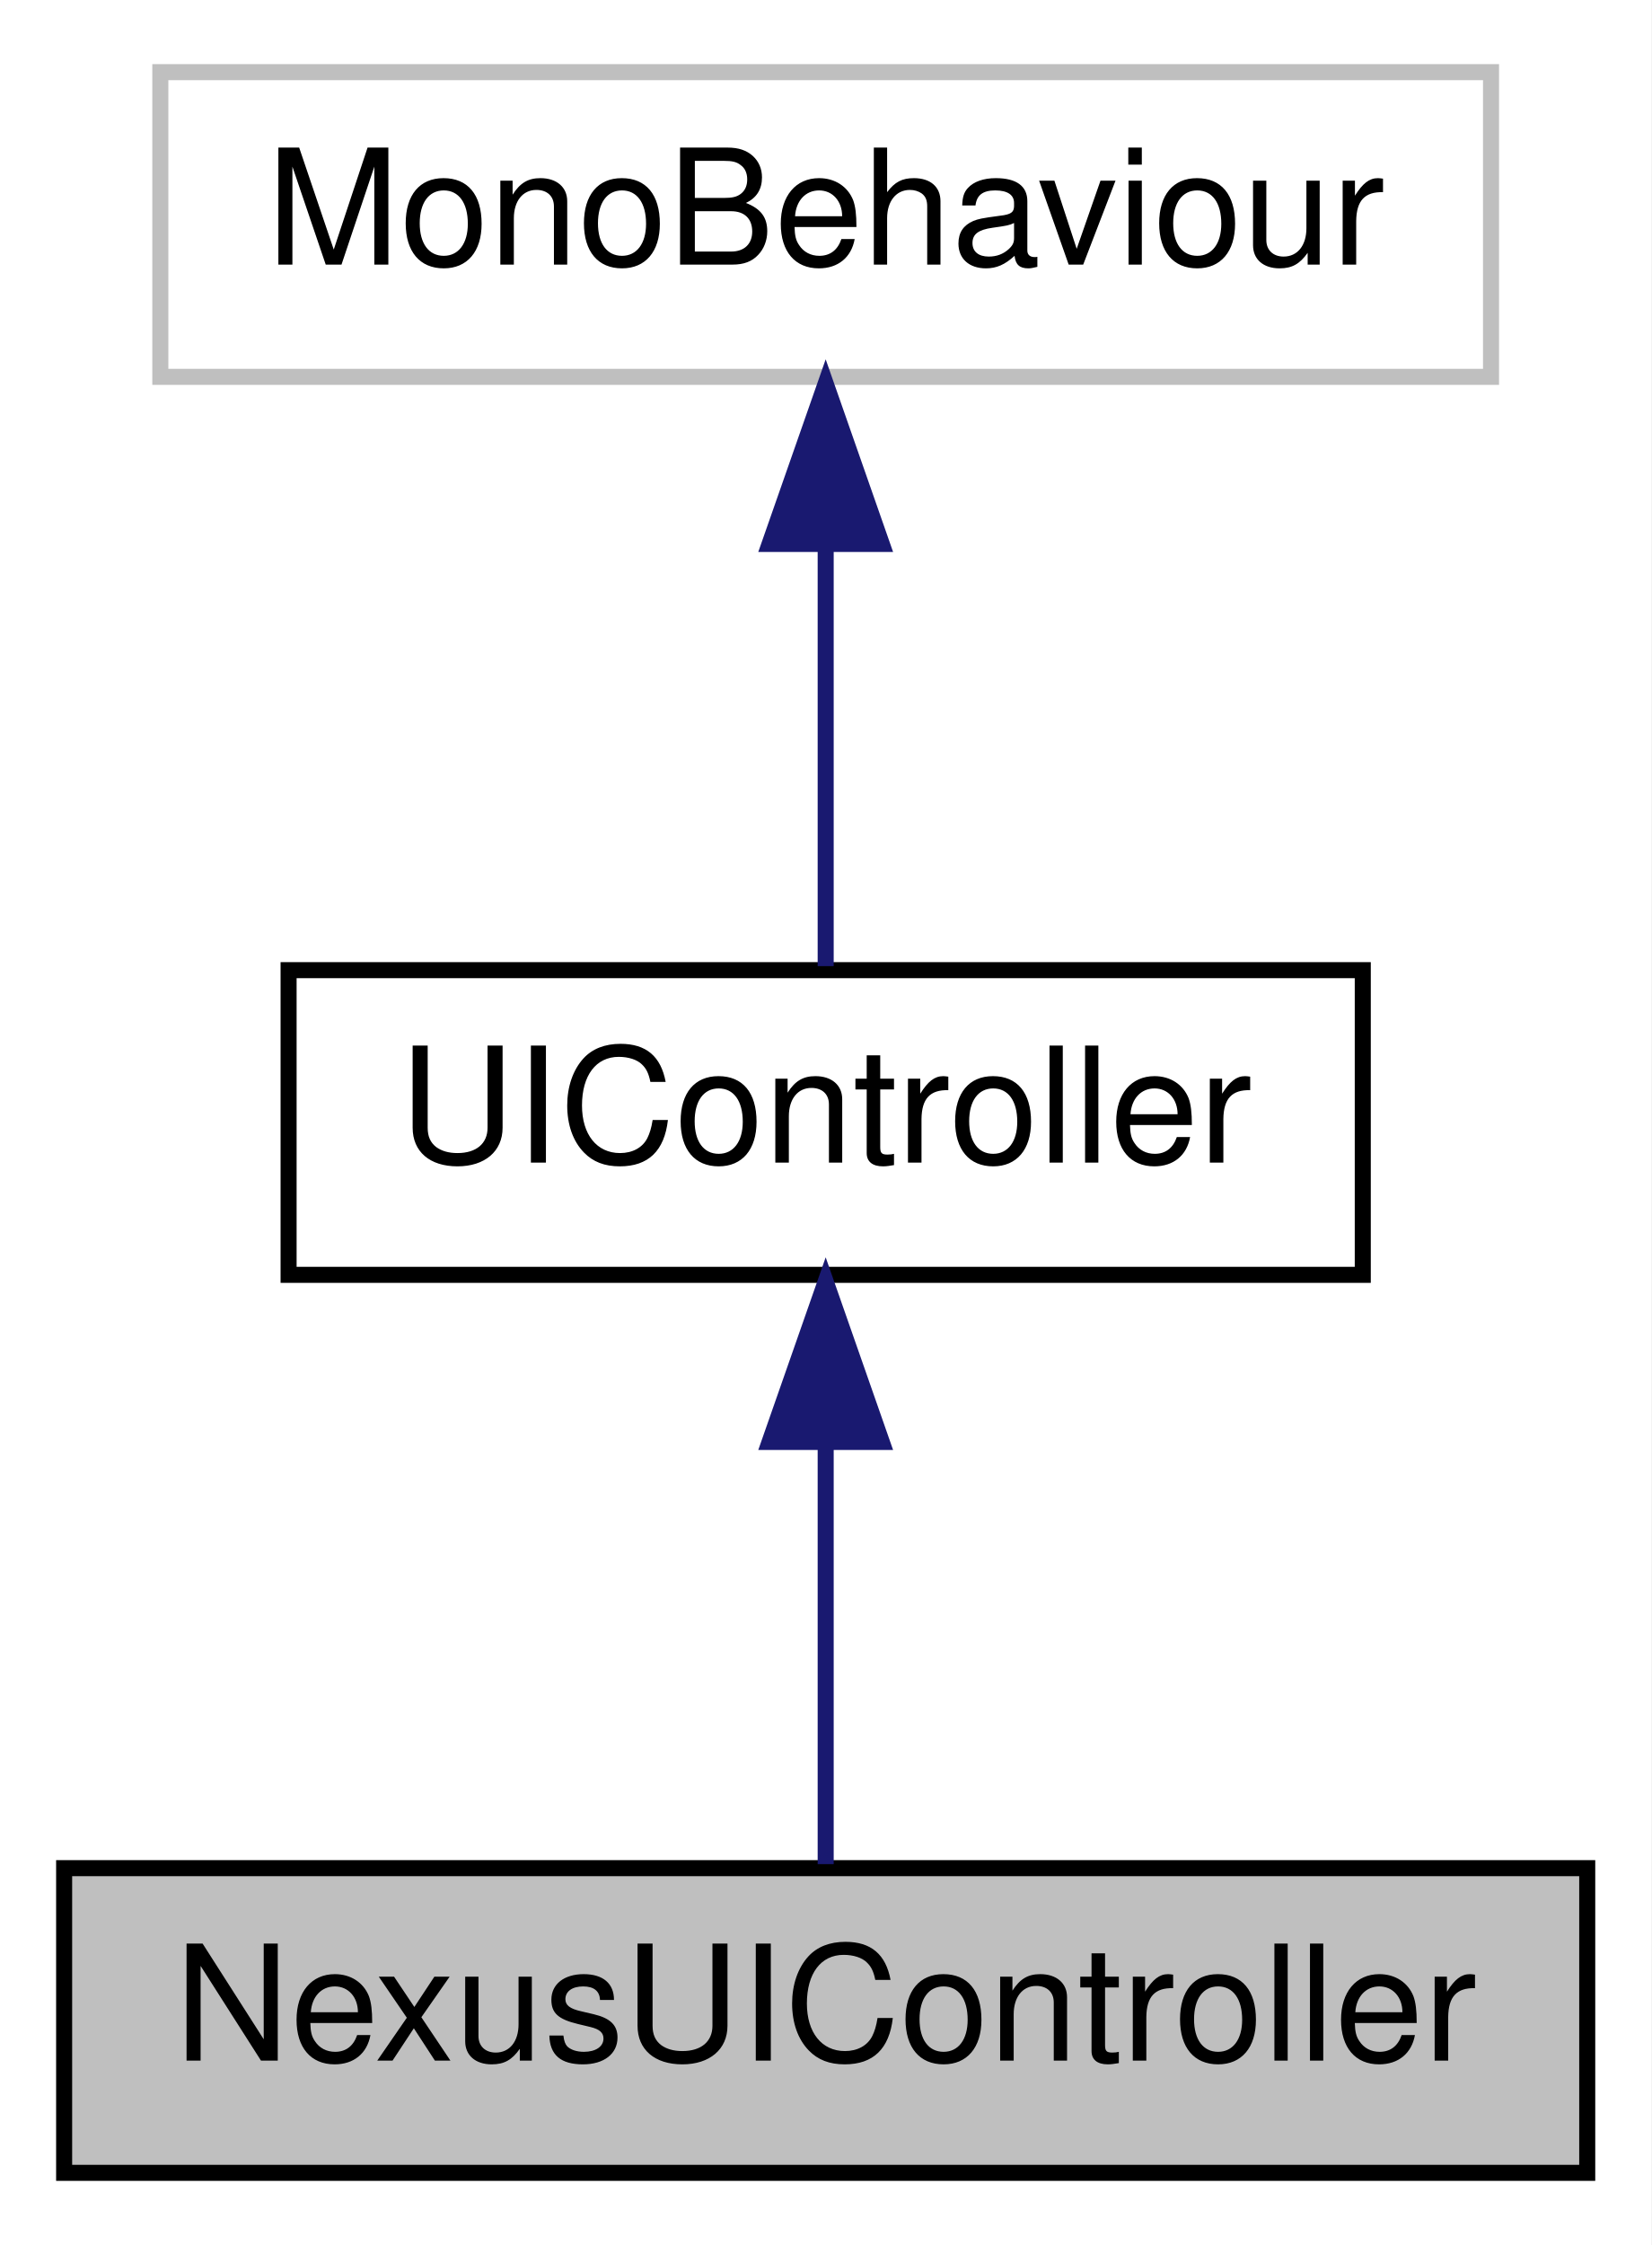
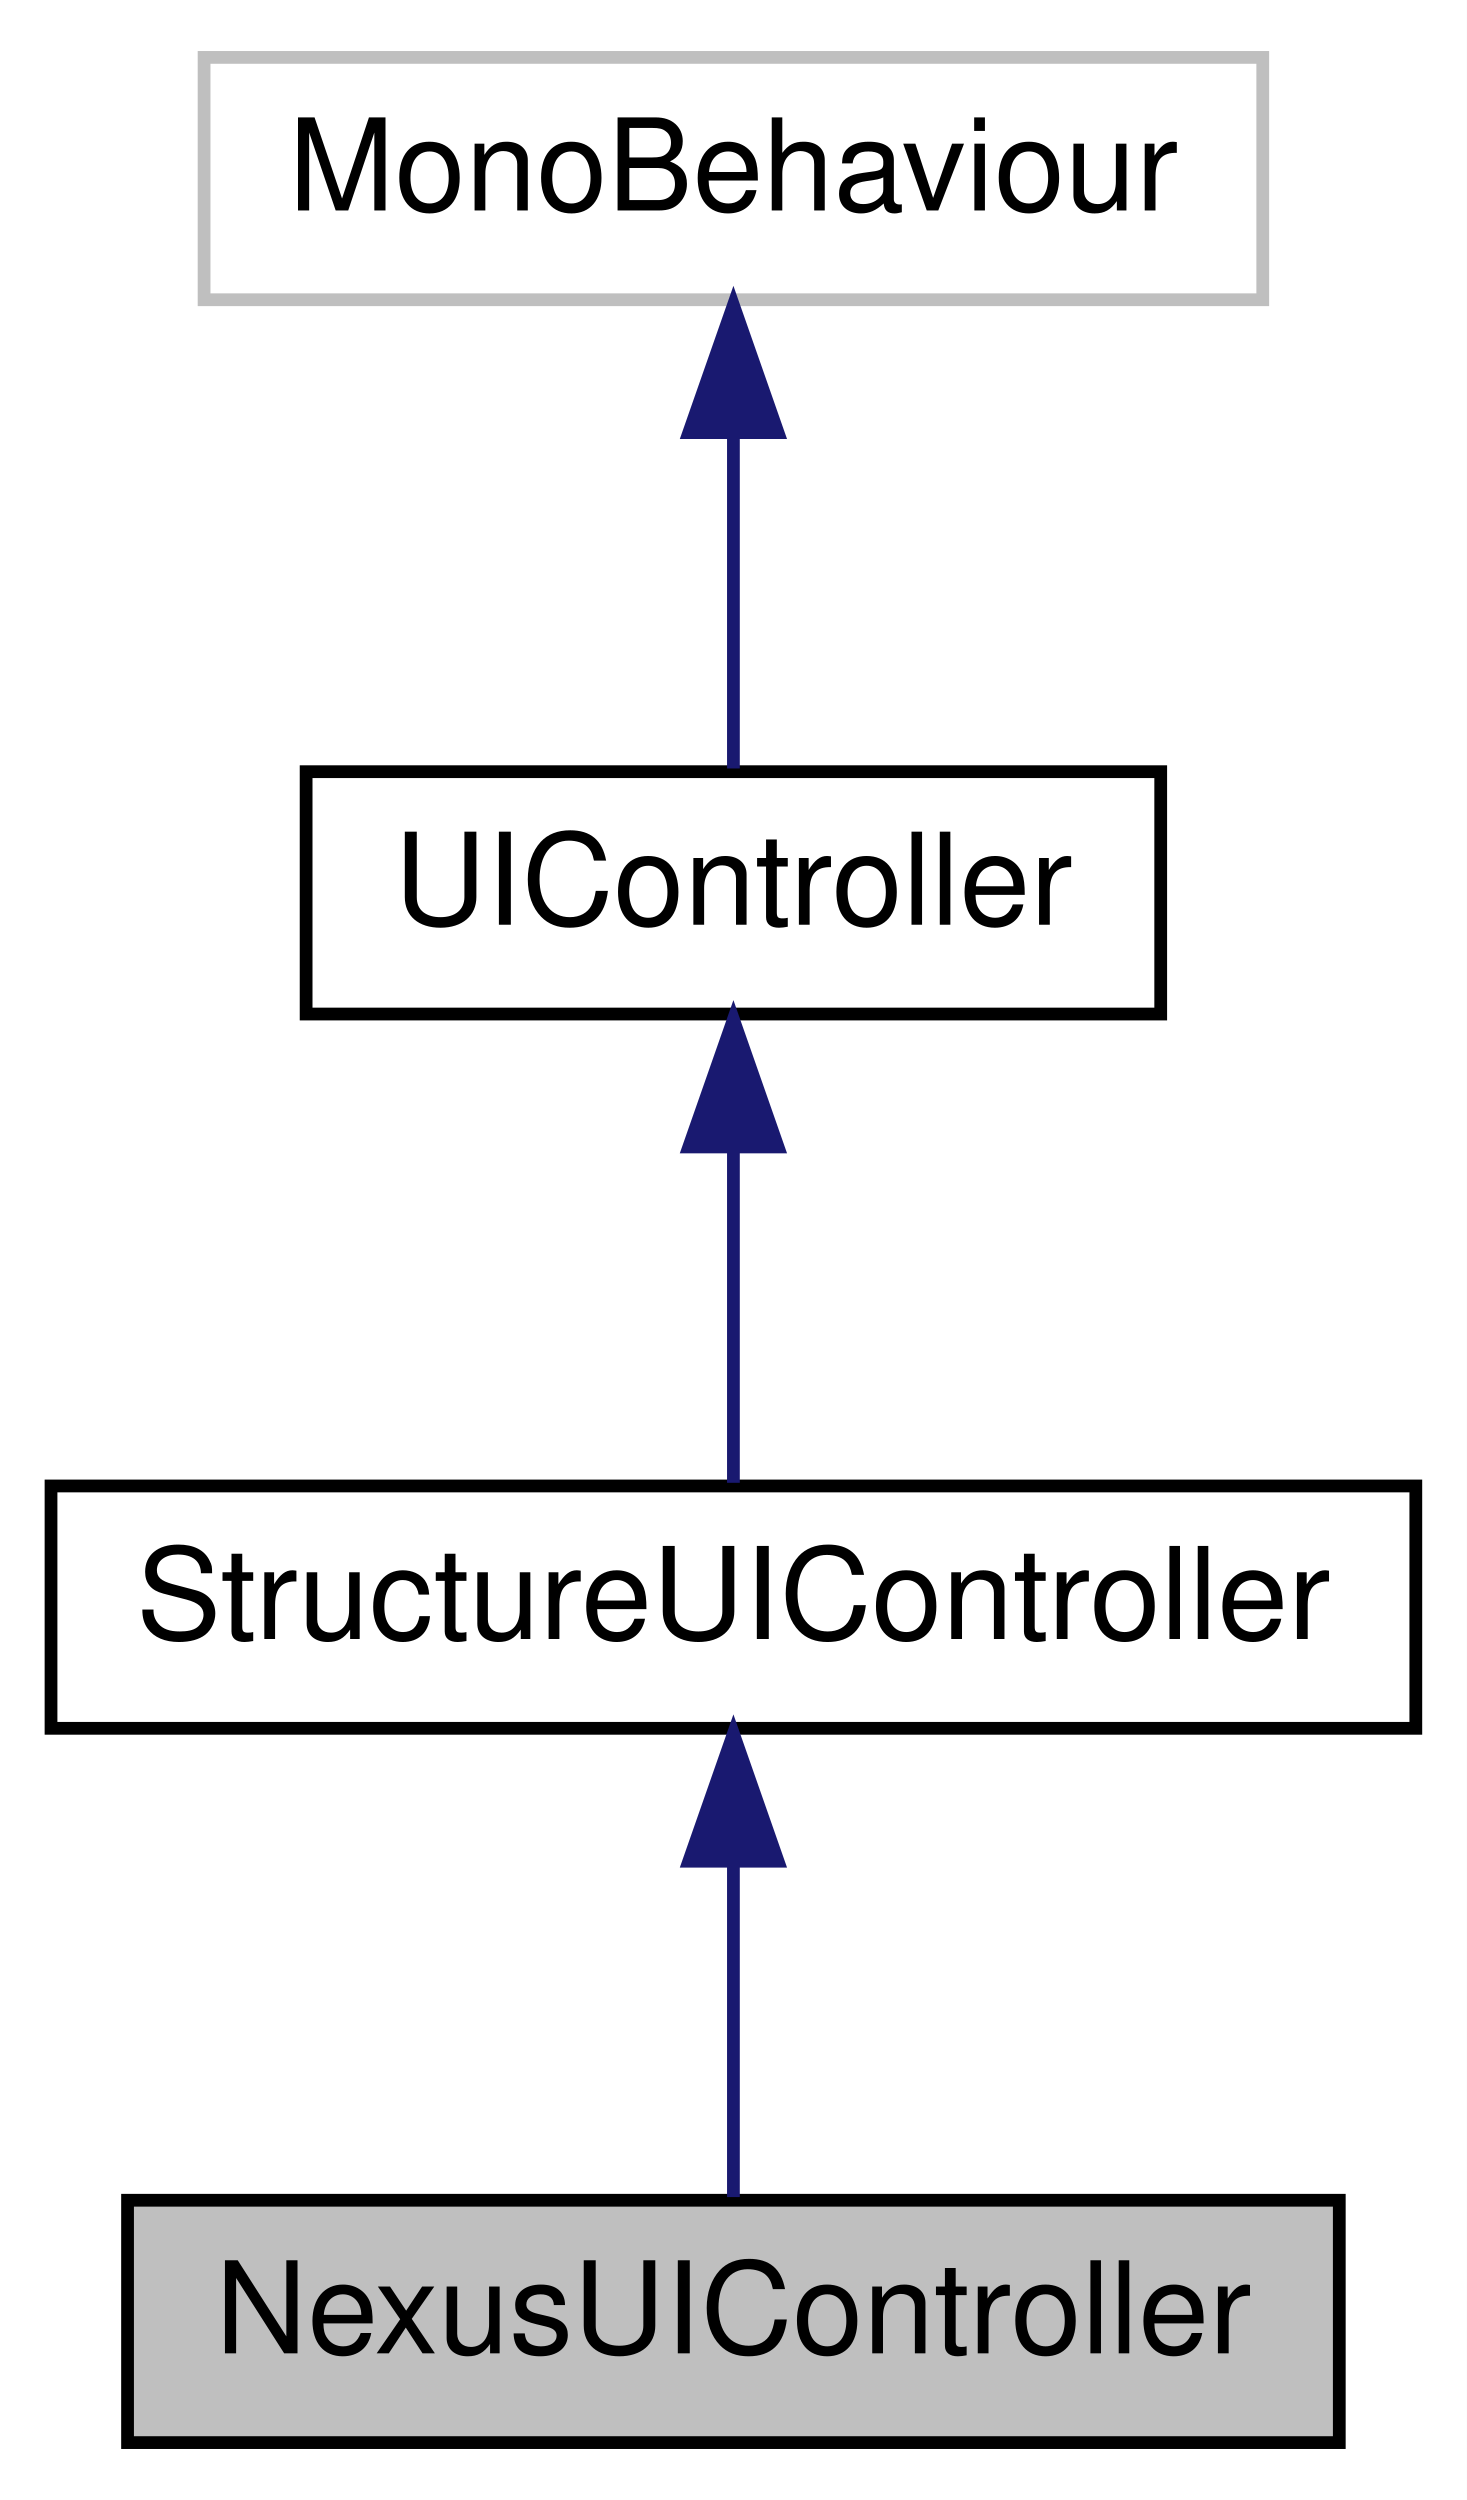
- <svg xmlns="http://www.w3.org/2000/svg" xmlns:xlink="http://www.w3.org/1999/xlink" width="103pt" height="140pt" viewBox="0.00 0.00 103.00 140.00">
-   <g id="graph0" class="graph" transform="scale(1 1) rotate(0) translate(4 136)">
-     <polygon fill="white" stroke="transparent" points="-4,4 -4,-136 99,-136 99,4 -4,4" />
+ <svg xmlns="http://www.w3.org/2000/svg" xmlns:xlink="http://www.w3.org/1999/xlink" width="115pt" height="196pt" viewBox="0.00 0.00 115.00 196.00">
+   <g id="graph0" class="graph" transform="scale(1 1) rotate(0) translate(4 192)">
+     <polygon fill="white" stroke="transparent" points="-4,4 -4,-192 111,-192 111,4 -4,4" />
    <g id="node1" class="node">
      <g id="a_node1">
        <a xlink:title=" ">
-           <polygon fill="#bfbfbf" stroke="black" points="0,-0.5 0,-19.5 95,-19.5 95,-0.5 0,-0.5" />
-           <text text-anchor="middle" x="47.5" y="-7.5" font-family="Helvetica,sans-Serif" font-size="10.00">NexusUIController</text>
+           <polygon fill="#bfbfbf" stroke="black" points="6,-0.5 6,-19.5 101,-19.5 101,-0.5 6,-0.5" />
+           <text text-anchor="middle" x="53.5" y="-7.5" font-family="Helvetica,sans-Serif" font-size="10.00">NexusUIController</text>
        </a>
      </g>
    </g>
    <g id="node2" class="node">
      <g id="a_node2">
-         <a xlink:href="class_u_i_controller.xhtml" target="_top" xlink:title=" ">
-           <polygon fill="white" stroke="black" points="14,-56.5 14,-75.5 81,-75.5 81,-56.5 14,-56.5" />
-           <text text-anchor="middle" x="47.5" y="-63.5" font-family="Helvetica,sans-Serif" font-size="10.00">UIController</text>
+         <a xlink:href="class_structure_u_i_controller.xhtml" target="_top" xlink:title=" ">
+           <polygon fill="white" stroke="black" points="0,-56.5 0,-75.5 107,-75.5 107,-56.5 0,-56.5" />
+           <text text-anchor="middle" x="53.5" y="-63.5" font-family="Helvetica,sans-Serif" font-size="10.00">StructureUIController</text>
        </a>
      </g>
    </g>
    <g id="edge1" class="edge">
-       <path fill="none" stroke="midnightblue" d="M47.5,-45.8C47.5,-36.91 47.5,-26.78 47.5,-19.75" />
-       <polygon fill="midnightblue" stroke="midnightblue" points="44,-46.08 47.5,-56.08 51,-46.08 44,-46.08" />
+       <path fill="none" stroke="midnightblue" d="M53.5,-45.8C53.5,-36.91 53.5,-26.78 53.5,-19.75" />
+       <polygon fill="midnightblue" stroke="midnightblue" points="50,-46.08 53.5,-56.08 57,-46.08 50,-46.08" />
    </g>
    <g id="node3" class="node">
      <g id="a_node3">
-         <a xlink:title=" ">
-           <polygon fill="white" stroke="#bfbfbf" points="6,-112.5 6,-131.5 89,-131.5 89,-112.5 6,-112.5" />
-           <text text-anchor="middle" x="47.5" y="-119.5" font-family="Helvetica,sans-Serif" font-size="10.00">MonoBehaviour</text>
+         <a xlink:href="class_u_i_controller.xhtml" target="_top" xlink:title=" ">
+           <polygon fill="white" stroke="black" points="20,-112.5 20,-131.5 87,-131.5 87,-112.5 20,-112.5" />
+           <text text-anchor="middle" x="53.5" y="-119.5" font-family="Helvetica,sans-Serif" font-size="10.00">UIController</text>
        </a>
      </g>
    </g>
    <g id="edge2" class="edge">
-       <path fill="none" stroke="midnightblue" d="M47.5,-101.8C47.5,-92.91 47.5,-82.78 47.5,-75.75" />
-       <polygon fill="midnightblue" stroke="midnightblue" points="44,-102.08 47.5,-112.08 51,-102.08 44,-102.08" />
+       <path fill="none" stroke="midnightblue" d="M53.5,-101.8C53.5,-92.91 53.5,-82.78 53.5,-75.75" />
+       <polygon fill="midnightblue" stroke="midnightblue" points="50,-102.08 53.5,-112.08 57,-102.08 50,-102.08" />
+     </g>
+     <g id="node4" class="node">
+       <g id="a_node4">
+         <a xlink:title=" ">
+           <polygon fill="white" stroke="#bfbfbf" points="12,-168.5 12,-187.5 95,-187.5 95,-168.5 12,-168.5" />
+           <text text-anchor="middle" x="53.5" y="-175.5" font-family="Helvetica,sans-Serif" font-size="10.00">MonoBehaviour</text>
+         </a>
+       </g>
+     </g>
+     <g id="edge3" class="edge">
+       <path fill="none" stroke="midnightblue" d="M53.5,-157.8C53.5,-148.91 53.5,-138.78 53.5,-131.75" />
+       <polygon fill="midnightblue" stroke="midnightblue" points="50,-158.08 53.5,-168.08 57,-158.08 50,-158.08" />
    </g>
  </g>
</svg>
